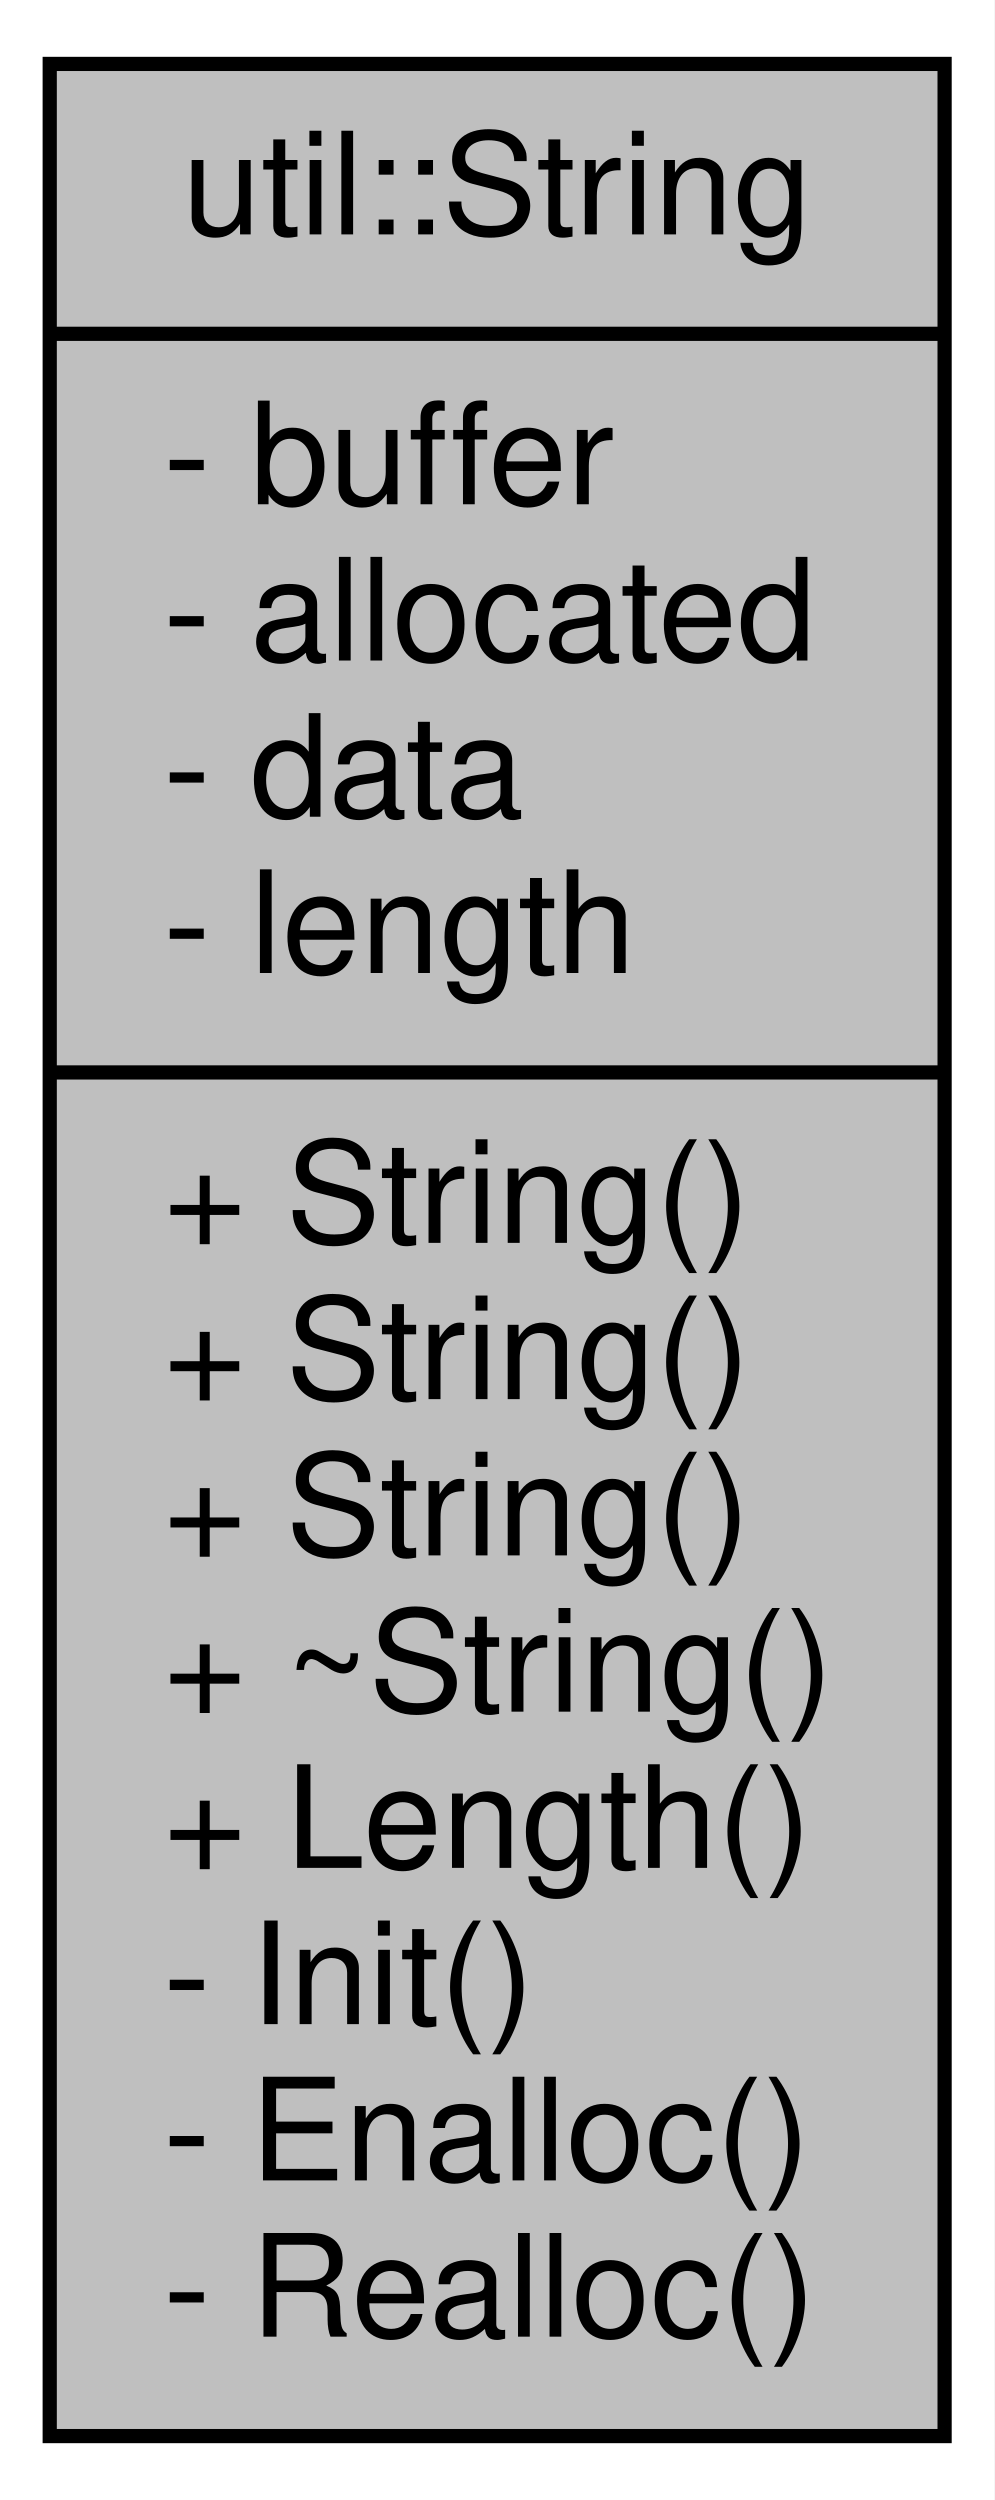
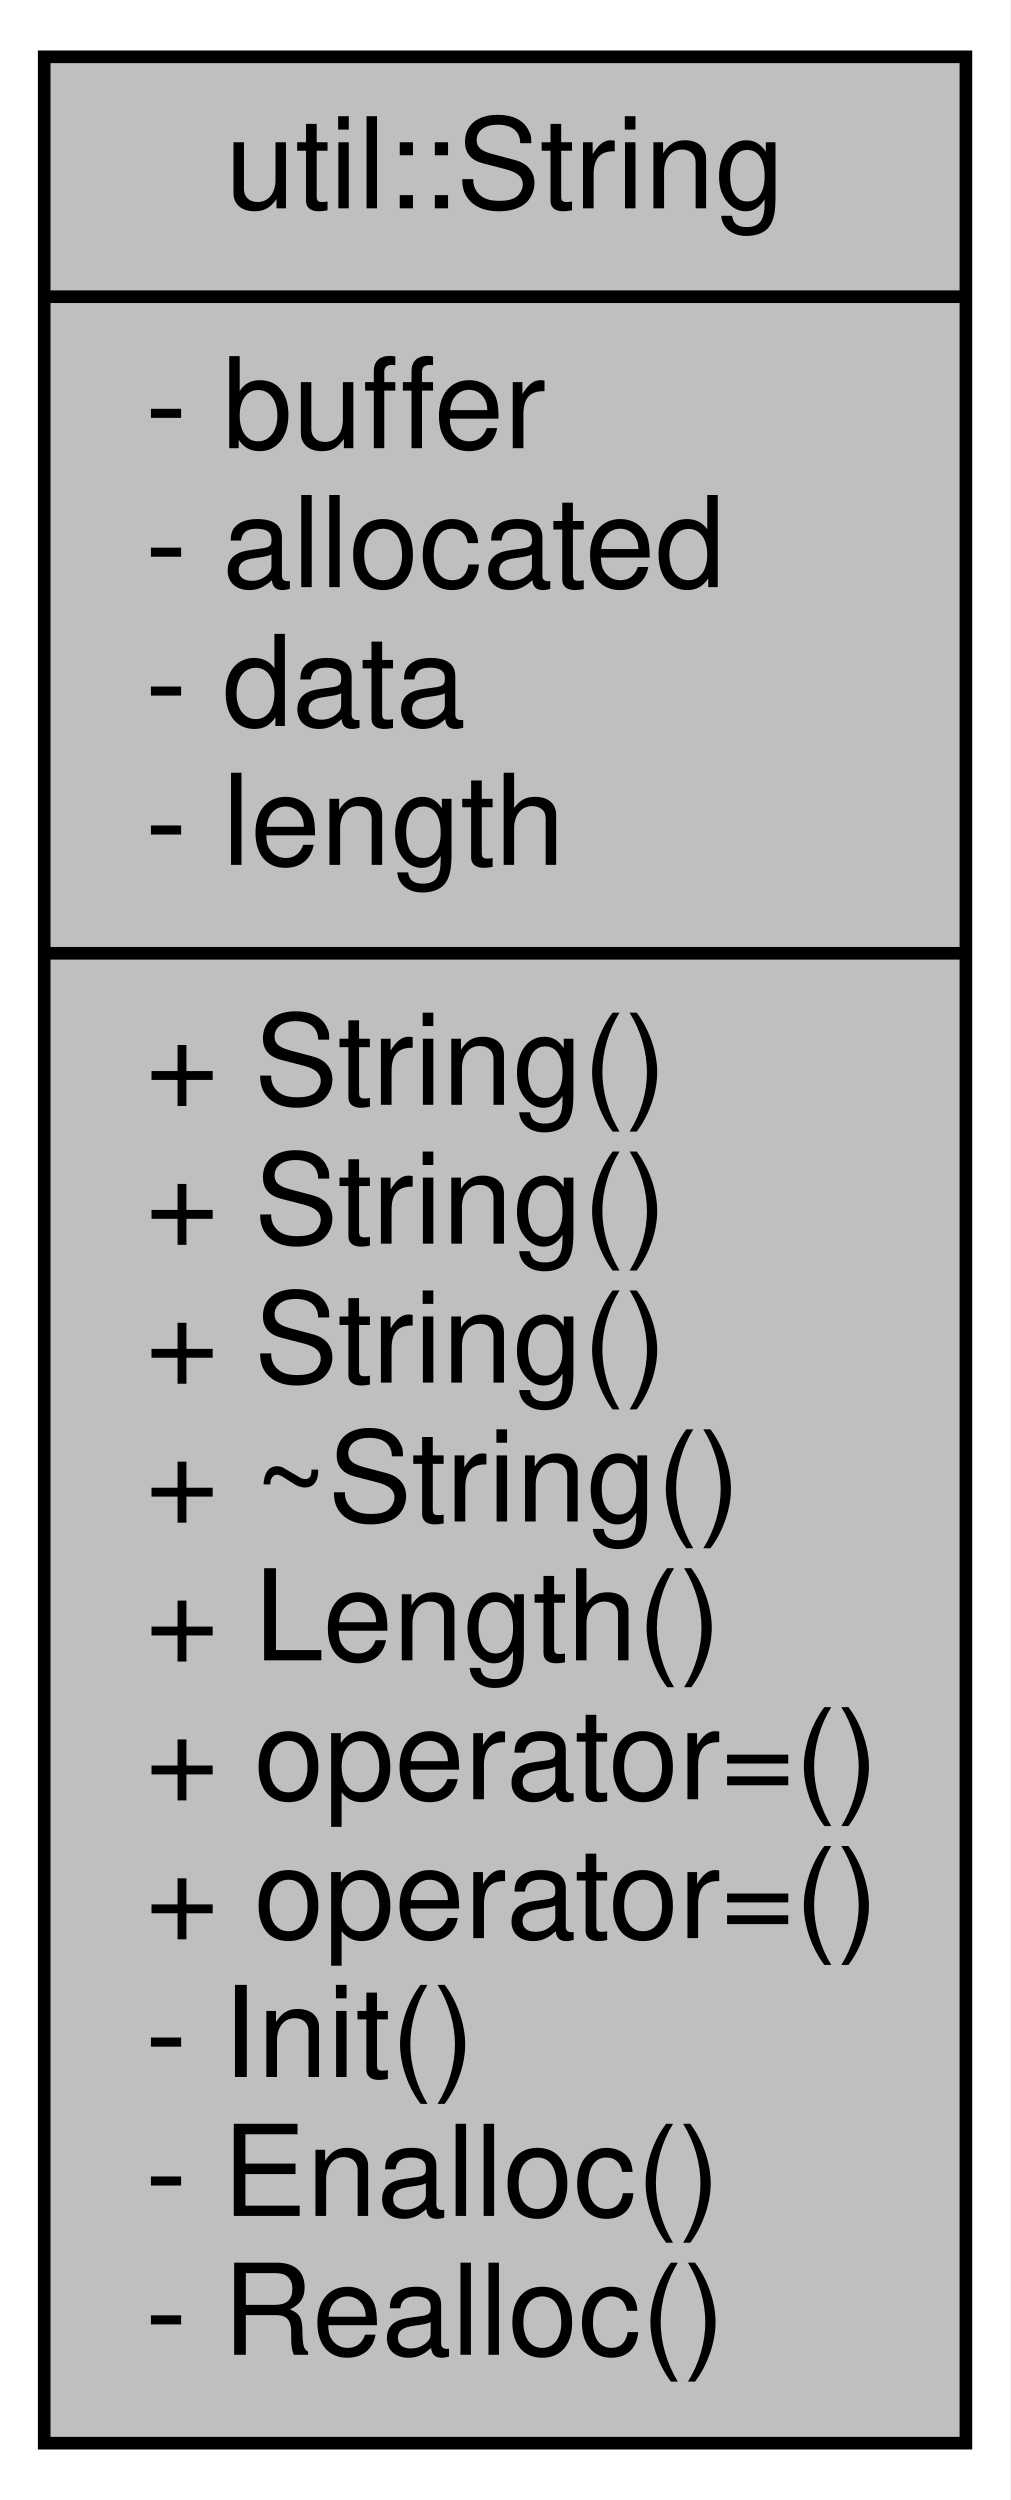
- <svg xmlns="http://www.w3.org/2000/svg" width="70pt" height="176pt" viewBox="0.00 0.00 70.00 176.00">
-   <g id="graph0" class="graph" transform="scale(1 1) rotate(0) translate(4 172)">
-     <polygon fill="white" stroke="none" points="-4,4 -4,-172 66,-172 66,4 -4,4" />
+ <svg xmlns="http://www.w3.org/2000/svg" width="80pt" height="198pt" viewBox="0.00 0.00 80.00 198.00">
+   <g id="graph0" class="graph" transform="scale(1 1) rotate(0) translate(4 194)">
+     <polygon fill="white" stroke="none" points="-4,4 -4,-194 76,-194 76,4 -4,4" />
    <g id="node1" class="node">
-       <polygon fill="#bfbfbf" stroke="black" points="-0.5,-0.5 -0.5,-167.5 62.5,-167.5 62.5,-0.5 -0.5,-0.5" />
-       <text text-anchor="middle" x="31" y="-155.5" font-family="Helvetica,sans-Serif" font-size="10.00">util::String</text>
-       <polyline fill="none" stroke="black" points="-0.5,-148.5 62.5,-148.5 " />
-       <text text-anchor="start" x="7.5" y="-136.5" font-family="Helvetica,sans-Serif" font-size="10.00">- buffer</text>
-       <text text-anchor="start" x="7.5" y="-125.5" font-family="Helvetica,sans-Serif" font-size="10.00">- allocated</text>
-       <text text-anchor="start" x="7.5" y="-114.5" font-family="Helvetica,sans-Serif" font-size="10.00">- data</text>
-       <text text-anchor="start" x="7.5" y="-103.5" font-family="Helvetica,sans-Serif" font-size="10.00">- length</text>
-       <polyline fill="none" stroke="black" points="-0.5,-96.5 62.5,-96.5 " />
+       <polygon fill="#bfbfbf" stroke="black" points="-0.5,-0.5 -0.5,-189.5 72.5,-189.5 72.5,-0.5 -0.5,-0.5" />
+       <text text-anchor="middle" x="36" y="-177.5" font-family="Helvetica,sans-Serif" font-size="10.00">util::String</text>
+       <polyline fill="none" stroke="black" points="-0.5,-170.5 72.5,-170.5 " />
+       <text text-anchor="start" x="7.5" y="-158.5" font-family="Helvetica,sans-Serif" font-size="10.00">- buffer</text>
+       <text text-anchor="start" x="7.5" y="-147.5" font-family="Helvetica,sans-Serif" font-size="10.00">- allocated</text>
+       <text text-anchor="start" x="7.5" y="-136.5" font-family="Helvetica,sans-Serif" font-size="10.00">- data</text>
+       <text text-anchor="start" x="7.5" y="-125.5" font-family="Helvetica,sans-Serif" font-size="10.00">- length</text>
+       <polyline fill="none" stroke="black" points="-0.5,-118.5 72.5,-118.5 " />
+       <text text-anchor="start" x="7.5" y="-106.5" font-family="Helvetica,sans-Serif" font-size="10.00">+ String()</text>
+       <text text-anchor="start" x="7.5" y="-95.5" font-family="Helvetica,sans-Serif" font-size="10.00">+ String()</text>
      <text text-anchor="start" x="7.5" y="-84.5" font-family="Helvetica,sans-Serif" font-size="10.00">+ String()</text>
-       <text text-anchor="start" x="7.5" y="-73.5" font-family="Helvetica,sans-Serif" font-size="10.00">+ String()</text>
-       <text text-anchor="start" x="7.5" y="-62.5" font-family="Helvetica,sans-Serif" font-size="10.00">+ String()</text>
-       <text text-anchor="start" x="7.5" y="-51.5" font-family="Helvetica,sans-Serif" font-size="10.00">+ ~String()</text>
-       <text text-anchor="start" x="7.5" y="-40.5" font-family="Helvetica,sans-Serif" font-size="10.00">+ Length()</text>
+       <text text-anchor="start" x="7.5" y="-73.5" font-family="Helvetica,sans-Serif" font-size="10.00">+ ~String()</text>
+       <text text-anchor="start" x="7.5" y="-62.5" font-family="Helvetica,sans-Serif" font-size="10.00">+ Length()</text>
+       <text text-anchor="start" x="7.5" y="-51.5" font-family="Helvetica,sans-Serif" font-size="10.00">+ operator=()</text>
+       <text text-anchor="start" x="7.5" y="-40.5" font-family="Helvetica,sans-Serif" font-size="10.00">+ operator=()</text>
      <text text-anchor="start" x="7.5" y="-29.5" font-family="Helvetica,sans-Serif" font-size="10.00">- Init()</text>
      <text text-anchor="start" x="7.5" y="-18.5" font-family="Helvetica,sans-Serif" font-size="10.00">- Enalloc()</text>
      <text text-anchor="start" x="7.5" y="-7.5" font-family="Helvetica,sans-Serif" font-size="10.00">- Realloc()</text>
    </g>
  </g>
</svg>
